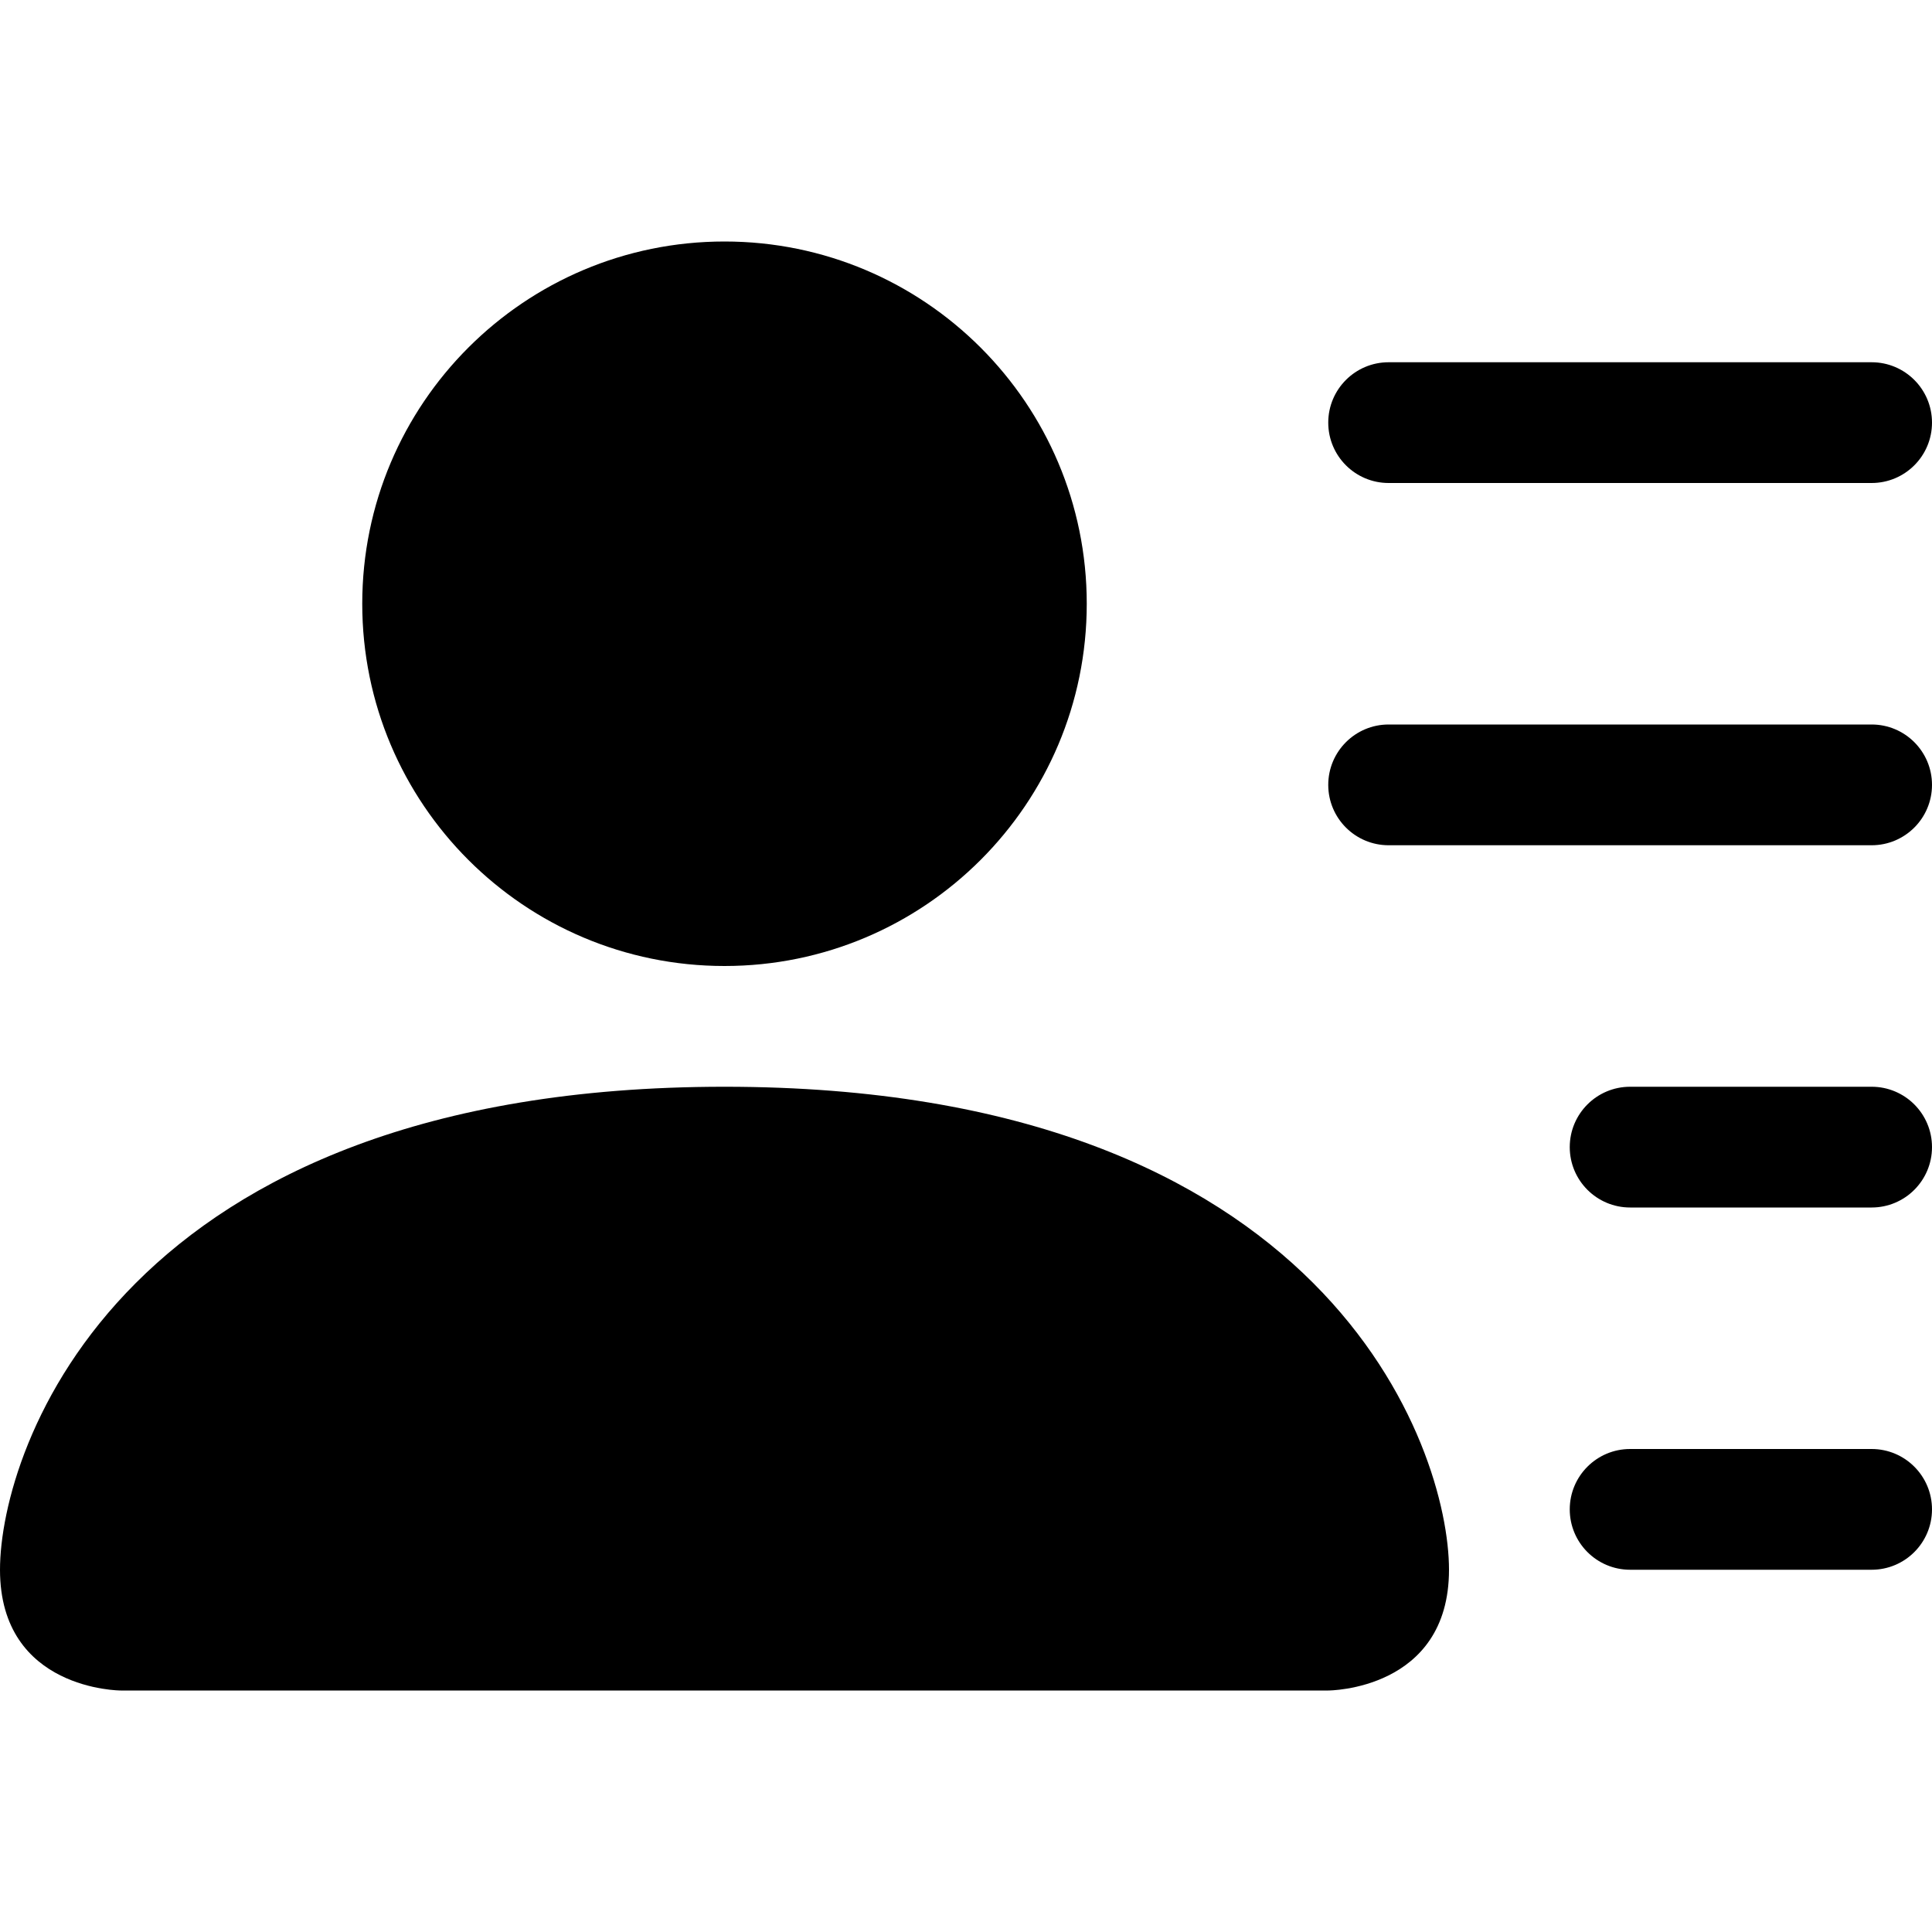
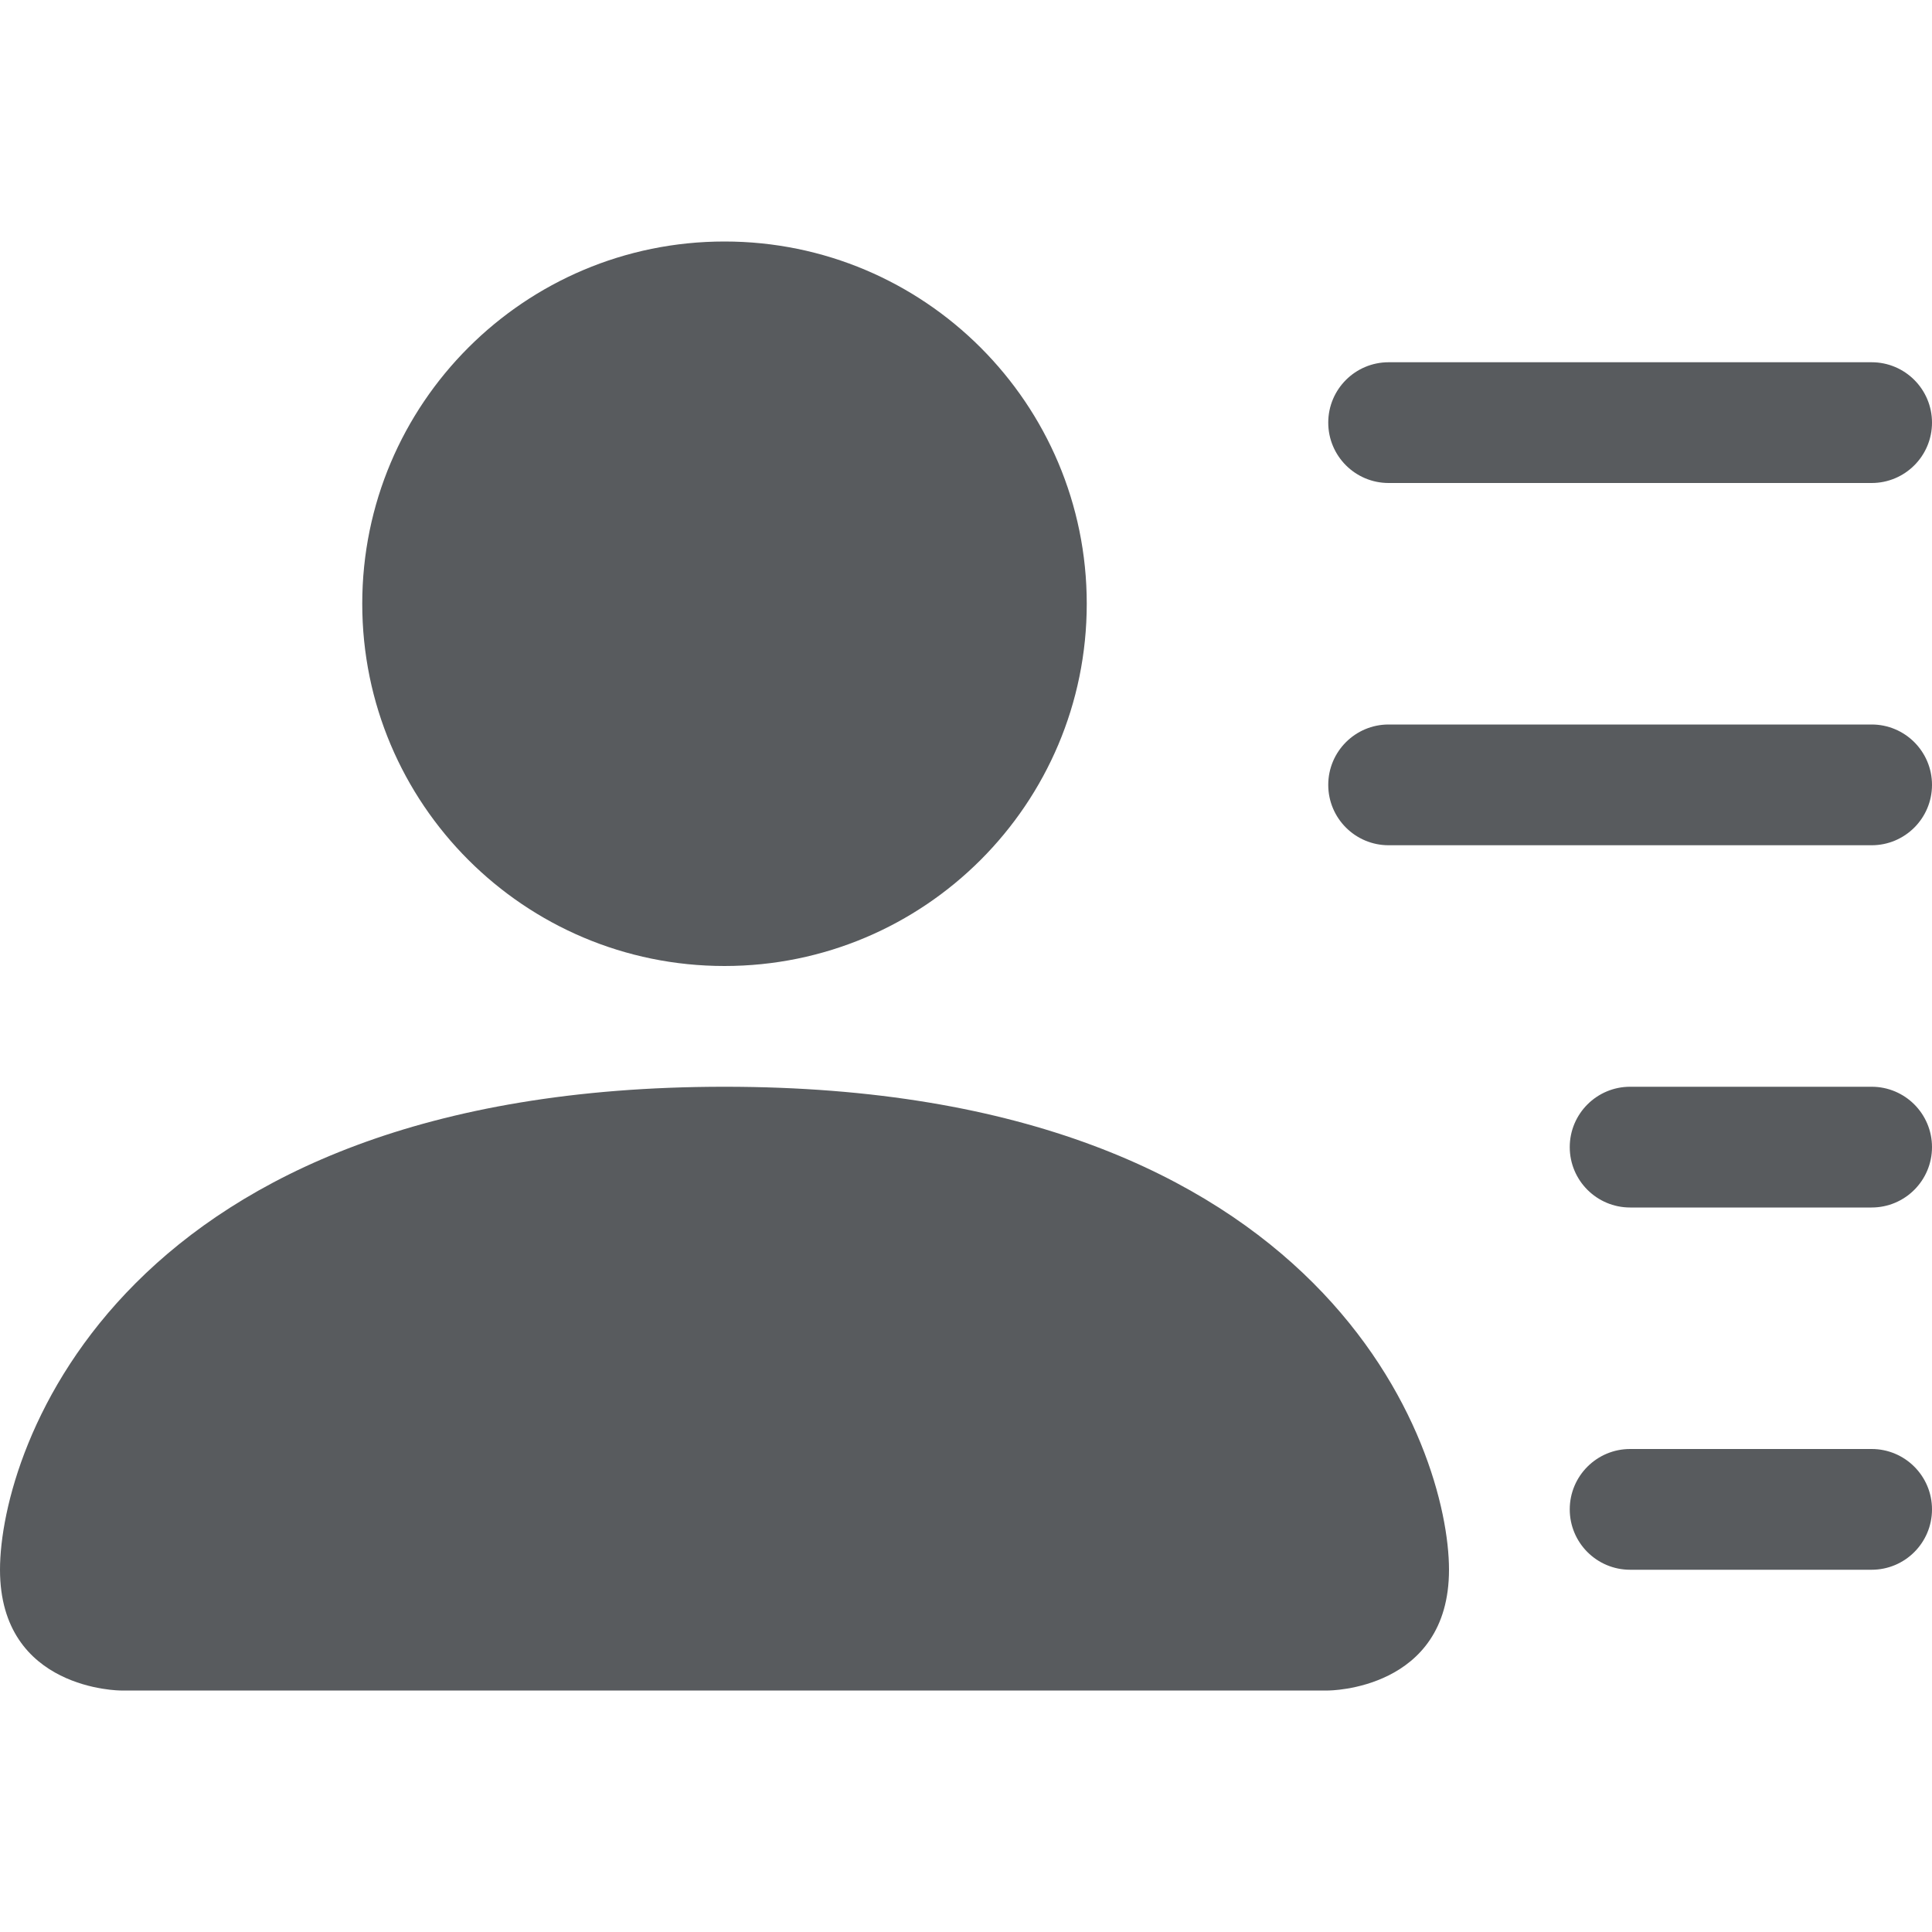
- <svg xmlns="http://www.w3.org/2000/svg" width="16" height="16" fill="currentColor" class="bi bi-person-lines-fill" viewBox="0 0 16 16">
+ <svg xmlns="http://www.w3.org/2000/svg" width="16" height="16" fill="#212529bf" class="bi bi-person-lines-fill" viewBox="0 0 16 16">
  <path d="M6 8a3 3 0 1 0 0-6 3 3 0 0 0 0 6m-5 6s-1 0-1-1 1-4 6-4 6 3 6 4-1 1-1 1zM11 3.5a.5.5 0 0 1 .5-.5h4a.5.5 0 0 1 0 1h-4a.5.5 0 0 1-.5-.5m.5 2.5a.5.5 0 0 0 0 1h4a.5.5 0 0 0 0-1zm2 3a.5.5 0 0 0 0 1h2a.5.5 0 0 0 0-1zm0 3a.5.5 0 0 0 0 1h2a.5.5 0 0 0 0-1z" />
</svg>
